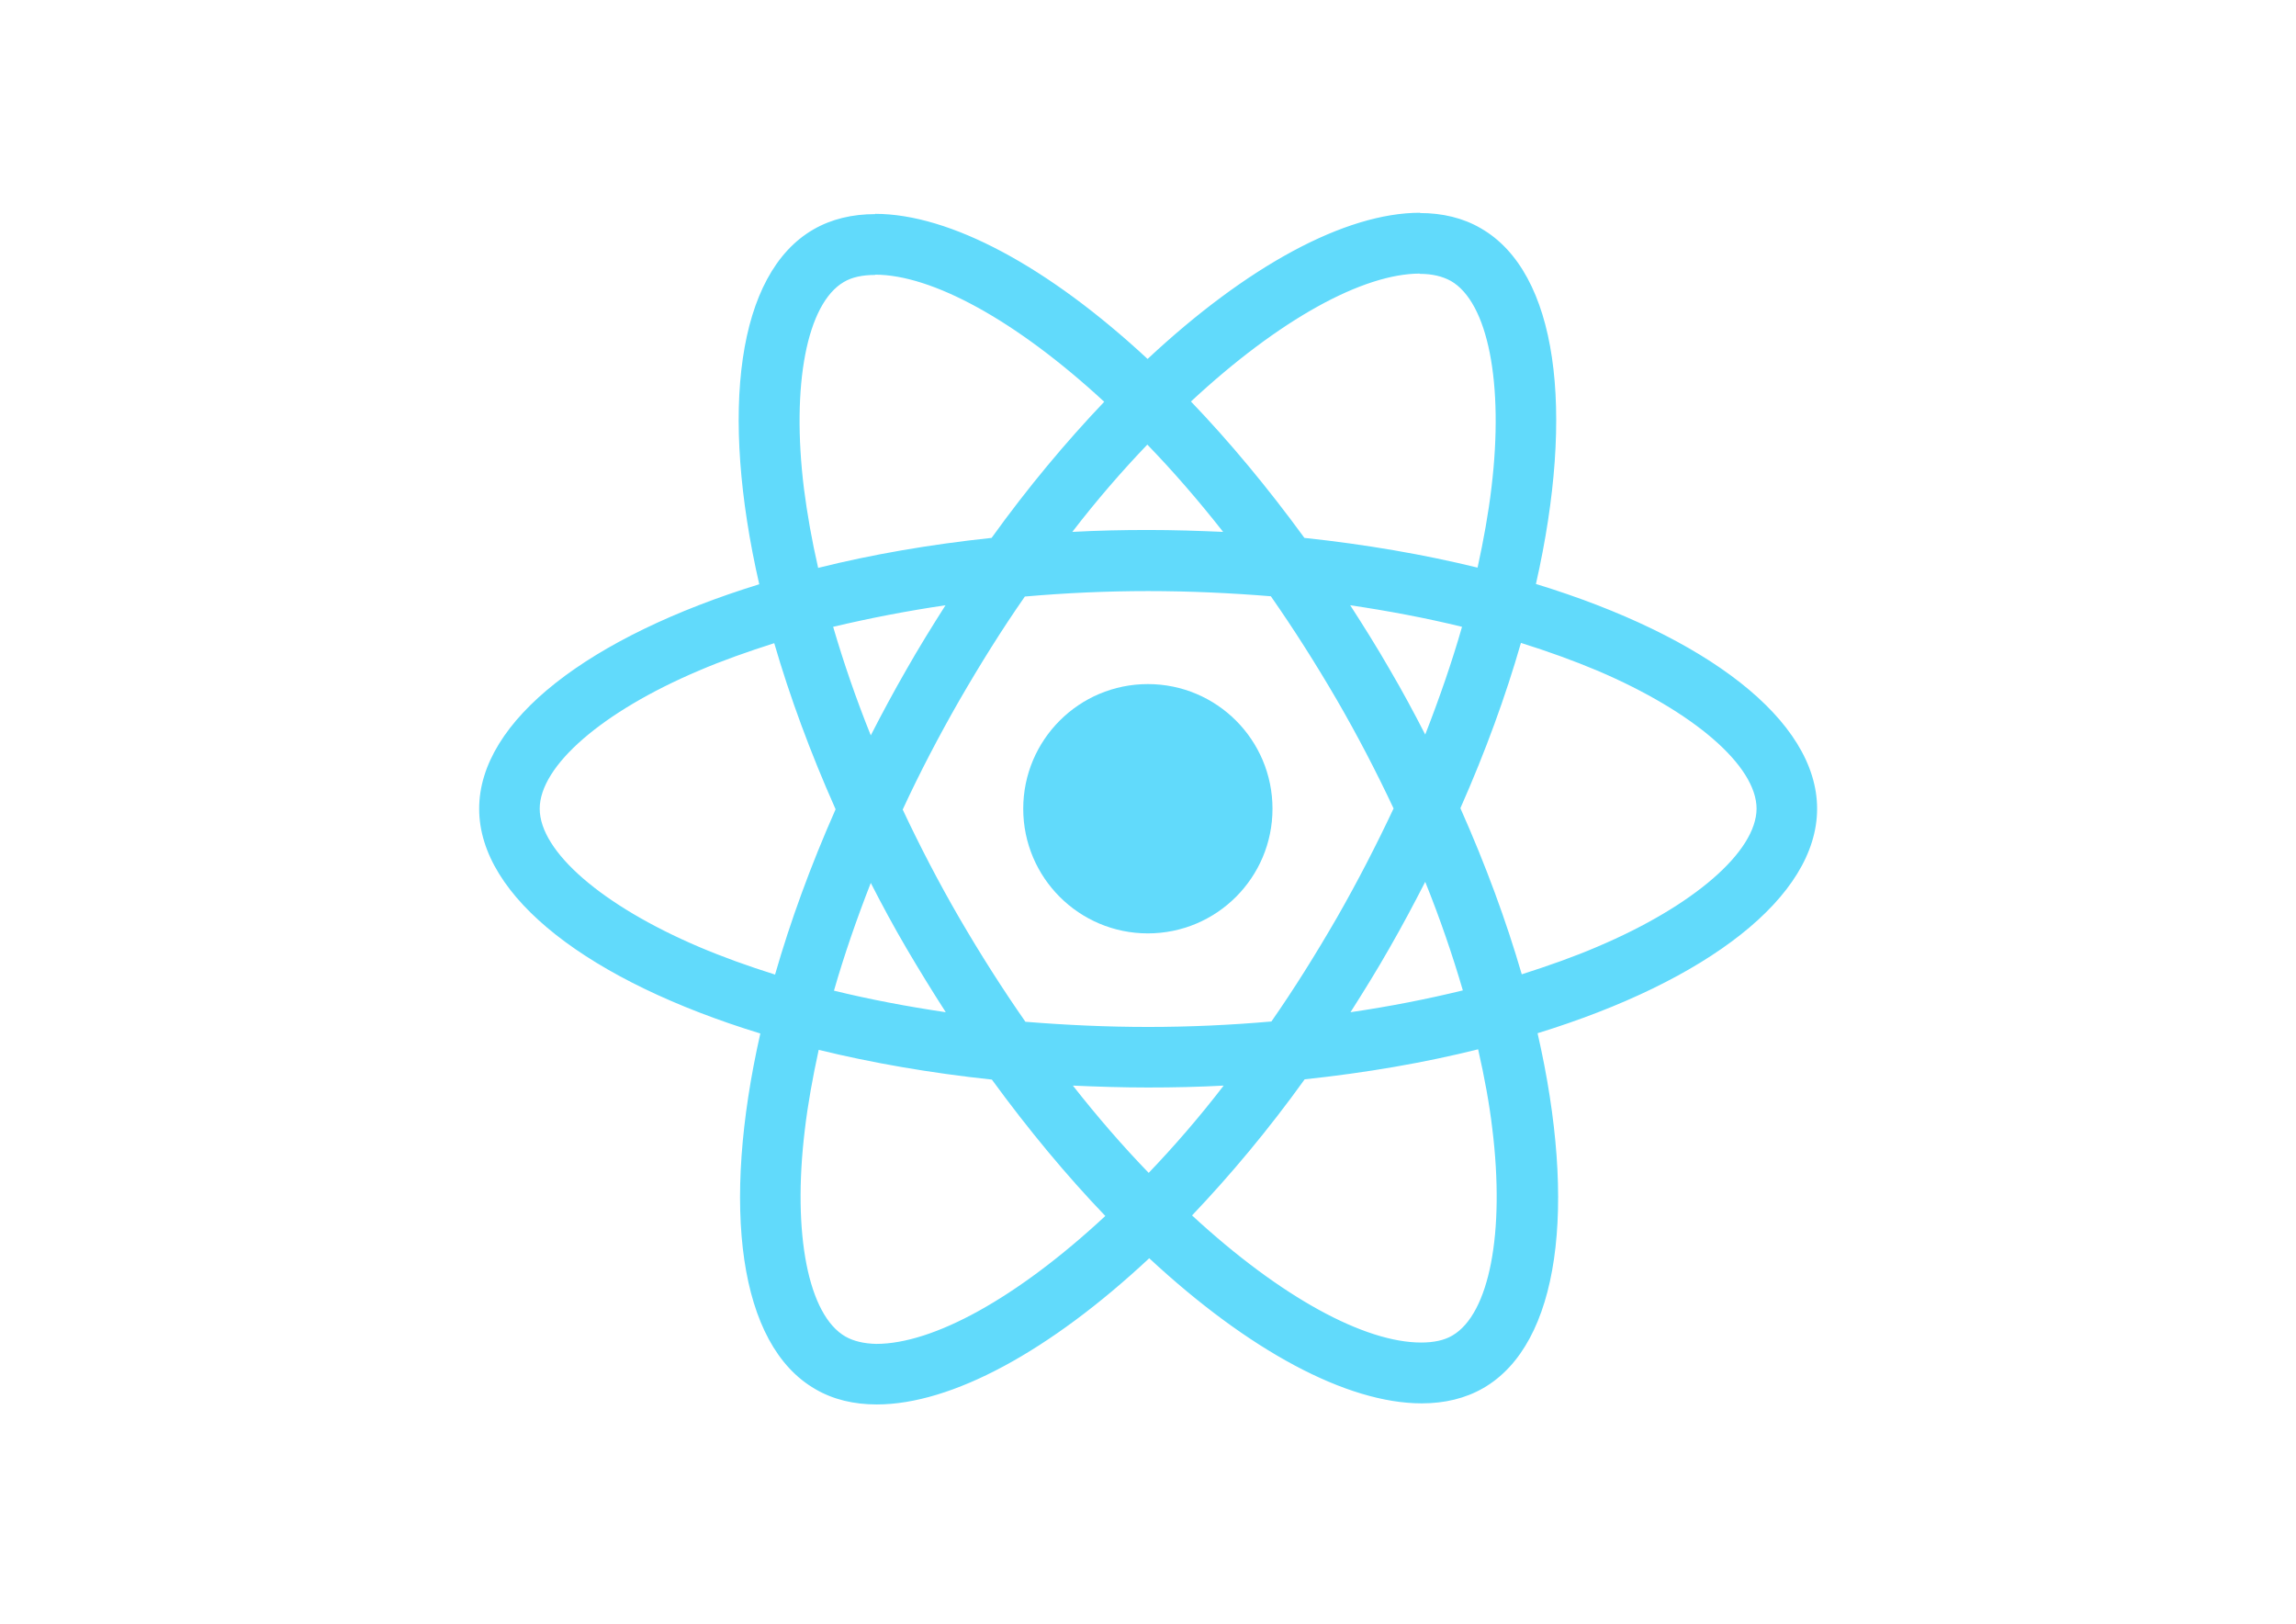
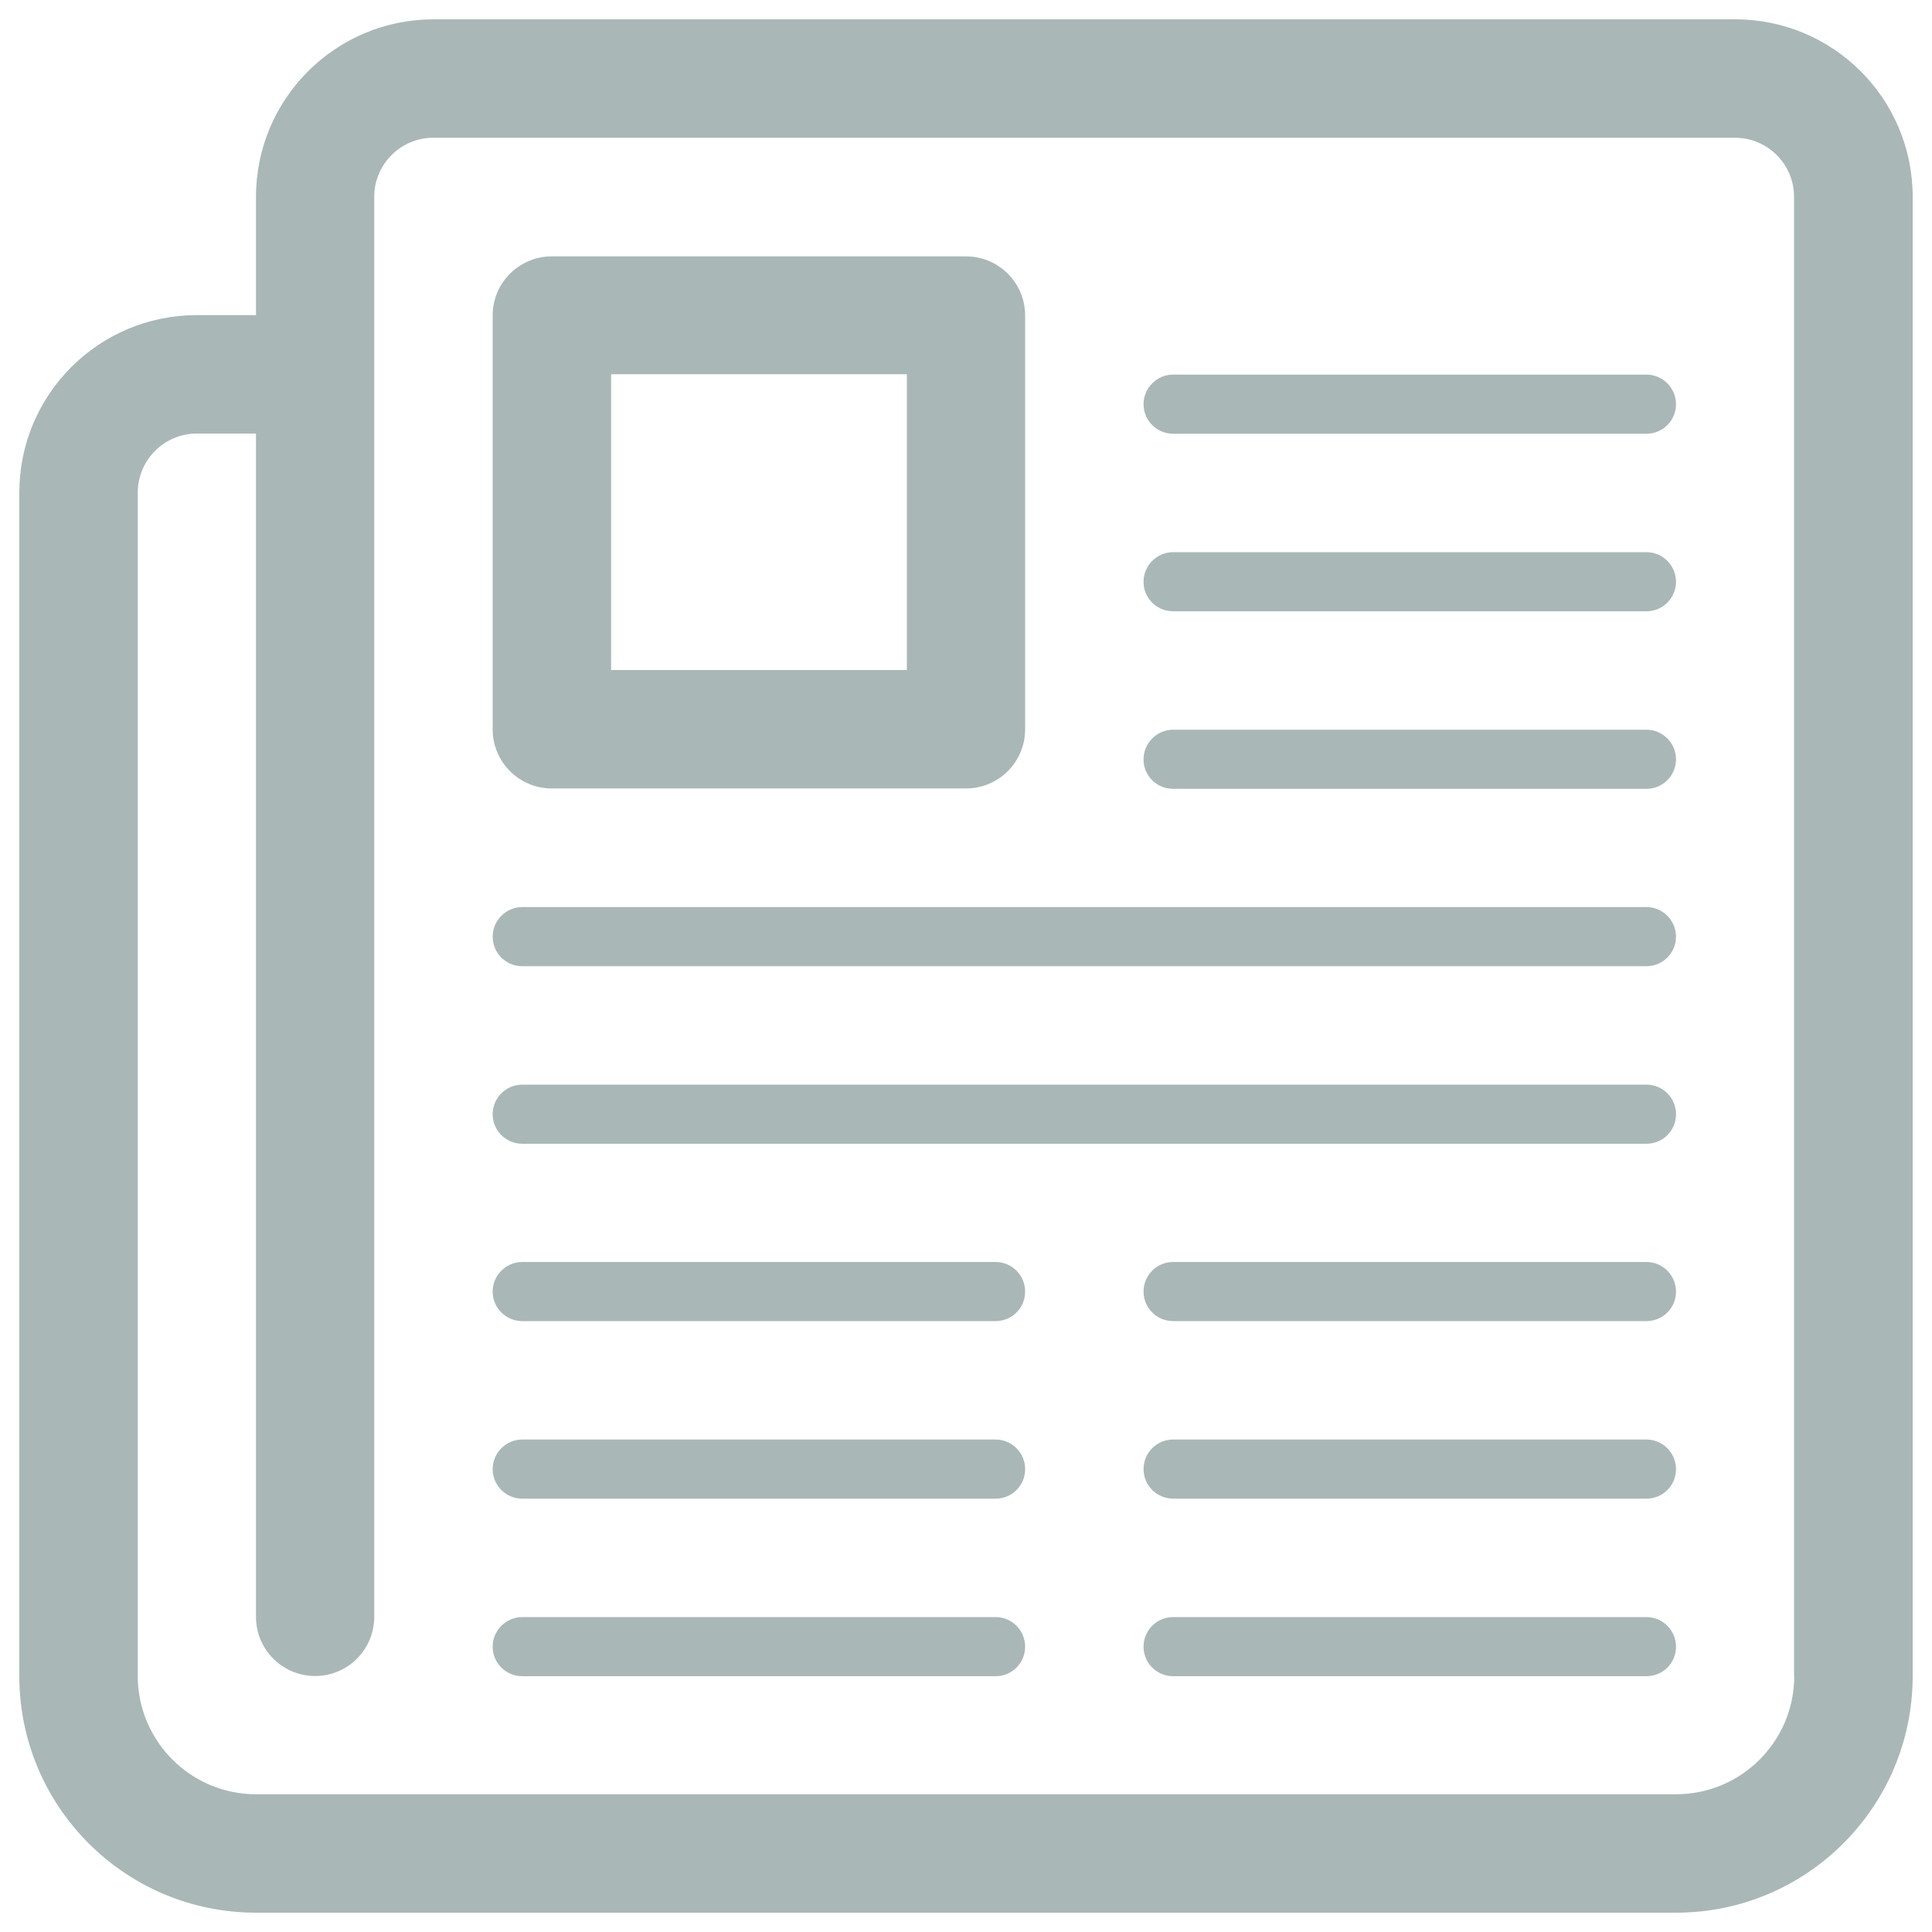
- <svg xmlns="http://www.w3.org/2000/svg" viewBox="0 0 841.9 595.3">
-   <g fill="#61DAFB">
-     <path d="M666.3 296.5c0-32.5-40.7-63.3-103.1-82.4 14.4-63.6 8-114.2-20.2-130.4-6.5-3.8-14.1-5.6-22.4-5.6v22.3c4.6 0 8.3.9 11.4 2.6 13.6 7.8 19.5 37.5 14.9 75.7-1.1 9.4-2.9 19.3-5.1 29.4-19.6-4.8-41-8.5-63.5-10.9-13.5-18.5-27.5-35.3-41.6-50 32.6-30.3 63.2-46.9 84-46.9V78c-27.5 0-63.5 19.6-99.9 53.6-36.4-33.8-72.4-53.2-99.9-53.2v22.3c20.7 0 51.4 16.5 84 46.6-14 14.7-28 31.4-41.3 49.9-22.6 2.4-44 6.1-63.6 11-2.3-10-4-19.7-5.2-29-4.7-38.2 1.1-67.9 14.6-75.8 3-1.8 6.9-2.6 11.5-2.6V78.5c-8.4 0-16 1.8-22.6 5.6-28.1 16.2-34.4 66.7-19.9 130.1-62.2 19.2-102.7 49.9-102.7 82.3 0 32.5 40.7 63.3 103.1 82.4-14.4 63.6-8 114.2 20.2 130.4 6.5 3.8 14.1 5.6 22.5 5.6 27.5 0 63.5-19.6 99.9-53.6 36.4 33.8 72.4 53.2 99.9 53.2 8.4 0 16-1.8 22.6-5.6 28.1-16.2 34.4-66.7 19.9-130.1 62-19.1 102.5-49.9 102.5-82.3zm-130.2-66.7c-3.7 12.9-8.3 26.2-13.5 39.5-4.1-8-8.4-16-13.1-24-4.6-8-9.5-15.8-14.4-23.4 14.2 2.1 27.9 4.7 41 7.9zm-45.8 106.5c-7.8 13.5-15.8 26.3-24.1 38.2-14.9 1.3-30 2-45.2 2-15.1 0-30.2-.7-45-1.9-8.3-11.9-16.4-24.6-24.2-38-7.6-13.1-14.5-26.4-20.8-39.8 6.2-13.4 13.2-26.8 20.7-39.9 7.8-13.5 15.8-26.3 24.1-38.2 14.9-1.3 30-2 45.2-2 15.1 0 30.2.7 45 1.9 8.3 11.9 16.4 24.6 24.2 38 7.6 13.1 14.5 26.4 20.8 39.8-6.3 13.4-13.2 26.8-20.7 39.9zm32.3-13c5.4 13.4 10 26.8 13.8 39.8-13.1 3.2-26.9 5.9-41.2 8 4.9-7.7 9.8-15.6 14.4-23.7 4.6-8 8.9-16.1 13-24.1zM421.2 430c-9.3-9.6-18.6-20.3-27.8-32 9 .4 18.2.7 27.5.7 9.4 0 18.7-.2 27.8-.7-9 11.7-18.3 22.4-27.5 32zm-74.4-58.9c-14.2-2.1-27.9-4.7-41-7.9 3.7-12.9 8.3-26.2 13.5-39.5 4.1 8 8.4 16 13.1 24 4.7 8 9.5 15.8 14.4 23.4zM420.7 163c9.3 9.6 18.6 20.3 27.8 32-9-.4-18.2-.7-27.5-.7-9.4 0-18.7.2-27.8.7 9-11.7 18.3-22.4 27.5-32zm-74 58.9c-4.9 7.7-9.8 15.6-14.4 23.7-4.6 8-8.9 16-13 24-5.4-13.4-10-26.8-13.8-39.8 13.1-3.1 26.9-5.8 41.2-7.9zm-90.5 125.2c-35.4-15.1-58.3-34.9-58.3-50.6 0-15.7 22.9-35.6 58.3-50.6 8.6-3.7 18-7 27.7-10.1 5.7 19.6 13.2 40 22.5 60.9-9.2 20.8-16.6 41.1-22.2 60.6-9.9-3.1-19.3-6.5-28-10.2zM310 490c-13.6-7.8-19.5-37.5-14.9-75.7 1.1-9.4 2.9-19.3 5.1-29.4 19.6 4.8 41 8.5 63.5 10.9 13.5 18.5 27.5 35.3 41.6 50-32.6 30.3-63.2 46.9-84 46.9-4.5-.1-8.3-1-11.3-2.7zm237.2-76.2c4.7 38.2-1.1 67.9-14.6 75.8-3 1.8-6.9 2.6-11.5 2.6-20.7 0-51.4-16.5-84-46.6 14-14.7 28-31.4 41.3-49.9 22.6-2.4 44-6.1 63.6-11 2.3 10.1 4.1 19.8 5.2 29.1zm38.5-66.7c-8.6 3.7-18 7-27.7 10.1-5.7-19.6-13.2-40-22.5-60.9 9.2-20.8 16.6-41.1 22.2-60.6 9.9 3.1 19.3 6.5 28.1 10.2 35.4 15.1 58.3 34.9 58.3 50.6-.1 15.7-23 35.6-58.4 50.6zM320.8 78.4z" />
-     <circle cx="420.9" cy="296.5" r="45.7" />
-     <path d="M520.5 78.1z" />
+ <svg xmlns="http://www.w3.org/2000/svg" version="1.1" x="0px" y="0px" viewBox="0 0 1000 1000" enable-background="new 0 0 1000 1000" xml:space="preserve">
+   <g>
+     <path style="fill:#A9B7B7;" d="M898.1,10H224.4c-50.7,0-91.9,41.1-91.9,91.9v61.2h-30.6C51.1,163.1,10,204.2,10,255v612.5C10,935.1,64.8,990,132.5,990h735c67.7,0,122.5-54.9,122.5-122.5V101.9C990,51.1,948.9,10,898.1,10z M928.7,867.5c0,33.8-27.4,61.2-61.2,61.2h-735c-33.8,0-61.2-27.5-61.2-61.2V255c0-16.9,13.7-30.6,30.6-30.6h30.6v612.5c0,16.9,13.7,30.6,30.6,30.6c16.9,0,30.6-13.7,30.6-30.6v-735c0-16.9,13.7-30.6,30.6-30.6h673.7c16.9,0,30.6,13.7,30.6,30.6V867.5z" />
+     <path style="fill:#A9B7B7;" d="M607.2,408.3h245c8.5,0,15.3-6.9,15.3-15.3c0-8.4-6.9-15.3-15.3-15.3h-245c-8.4,0-15.3,6.9-15.3,15.3C591.8,401.4,598.7,408.3,607.2,408.3z" />
+     <path style="fill:#A9B7B7;" d="M607.2,316.4h245c8.5,0,15.3-6.9,15.3-15.3c0-8.4-6.9-15.3-15.3-15.3h-245c-8.4,0-15.3,6.9-15.3,15.3C591.8,309.5,598.7,316.4,607.2,316.4z" />
+     <path style="fill:#A9B7B7;" d="M607.2,224.5h245c8.5,0,15.3-6.9,15.3-15.3s-6.9-15.3-15.3-15.3h-245c-8.4,0-15.3,6.9-15.3,15.3S598.7,224.5,607.2,224.5z" />
+     <path style="fill:#A9B7B7;" d="M515.3,837h-245c-8.4,0-15.3,6.9-15.3,15.3c0,8.5,6.9,15.3,15.3,15.3h245c8.5,0,15.3-6.8,15.3-15.3C530.6,843.9,523.8,837,515.3,837z" />
+     <path style="fill:#A9B7B7;" d="M515.3,745.1h-245c-8.4,0-15.3,6.9-15.3,15.3c0,8.5,6.9,15.3,15.3,15.3h245c8.5,0,15.3-6.8,15.3-15.3C530.6,752,523.8,745.1,515.3,745.1z" />
+     <path style="fill:#A9B7B7;" d="M515.3,653.2h-245c-8.4,0-15.3,6.9-15.3,15.3c0,8.5,6.9,15.3,15.3,15.3h245c8.5,0,15.3-6.8,15.3-15.3C530.6,660.1,523.8,653.2,515.3,653.2z" />
+     <path style="fill:#A9B7B7;" d="M852.2,837h-245c-8.5,0-15.3,6.9-15.3,15.3c0,8.5,6.9,15.3,15.3,15.3h245c8.5,0,15.3-6.8,15.3-15.3C867.5,843.9,860.6,837,852.2,837z" />
+     <path style="fill:#A9B7B7;" d="M852.2,745.1h-245c-8.5,0-15.3,6.9-15.3,15.3c0,8.5,6.9,15.3,15.3,15.3h245c8.5,0,15.3-6.8,15.3-15.3C867.5,752,860.6,745.1,852.2,745.1z" />
+     <path style="fill:#A9B7B7;" d="M852.2,653.2h-245c-8.5,0-15.3,6.9-15.3,15.3c0,8.5,6.9,15.3,15.3,15.3h245c8.5,0,15.3-6.8,15.3-15.3C867.5,660.1,860.6,653.2,852.2,653.2z" />
+     <path style="fill:#A9B7B7;" d="M852.2,469.5H270.3c-8.4,0-15.3,6.9-15.3,15.3c0,8.5,6.9,15.3,15.3,15.3h581.9c8.5,0,15.3-6.9,15.3-15.3C867.5,476.4,860.6,469.5,852.2,469.5z" />
+     <path style="fill:#A9B7B7;" d="M852.2,561.4H270.3c-8.4,0-15.3,6.9-15.3,15.3c0,8.5,6.9,15.3,15.3,15.3h581.9c8.5,0,15.3-6.8,15.3-15.3C867.5,568.2,860.6,561.4,852.2,561.4z" />
+     <path style="fill:#A9B7B7;" d="M285.6,408.1H500c16.9,0,30.6-13.7,30.6-30.6V163.3c0-16.9-13.7-30.6-30.6-30.6H285.6c-16.9,0-30.6,13.7-30.6,30.6v214.2C255,394.4,268.7,408.1,285.6,408.1z M316.3,193.7h153.1v153.1H316.3V193.7z" />
  </g>
</svg>
